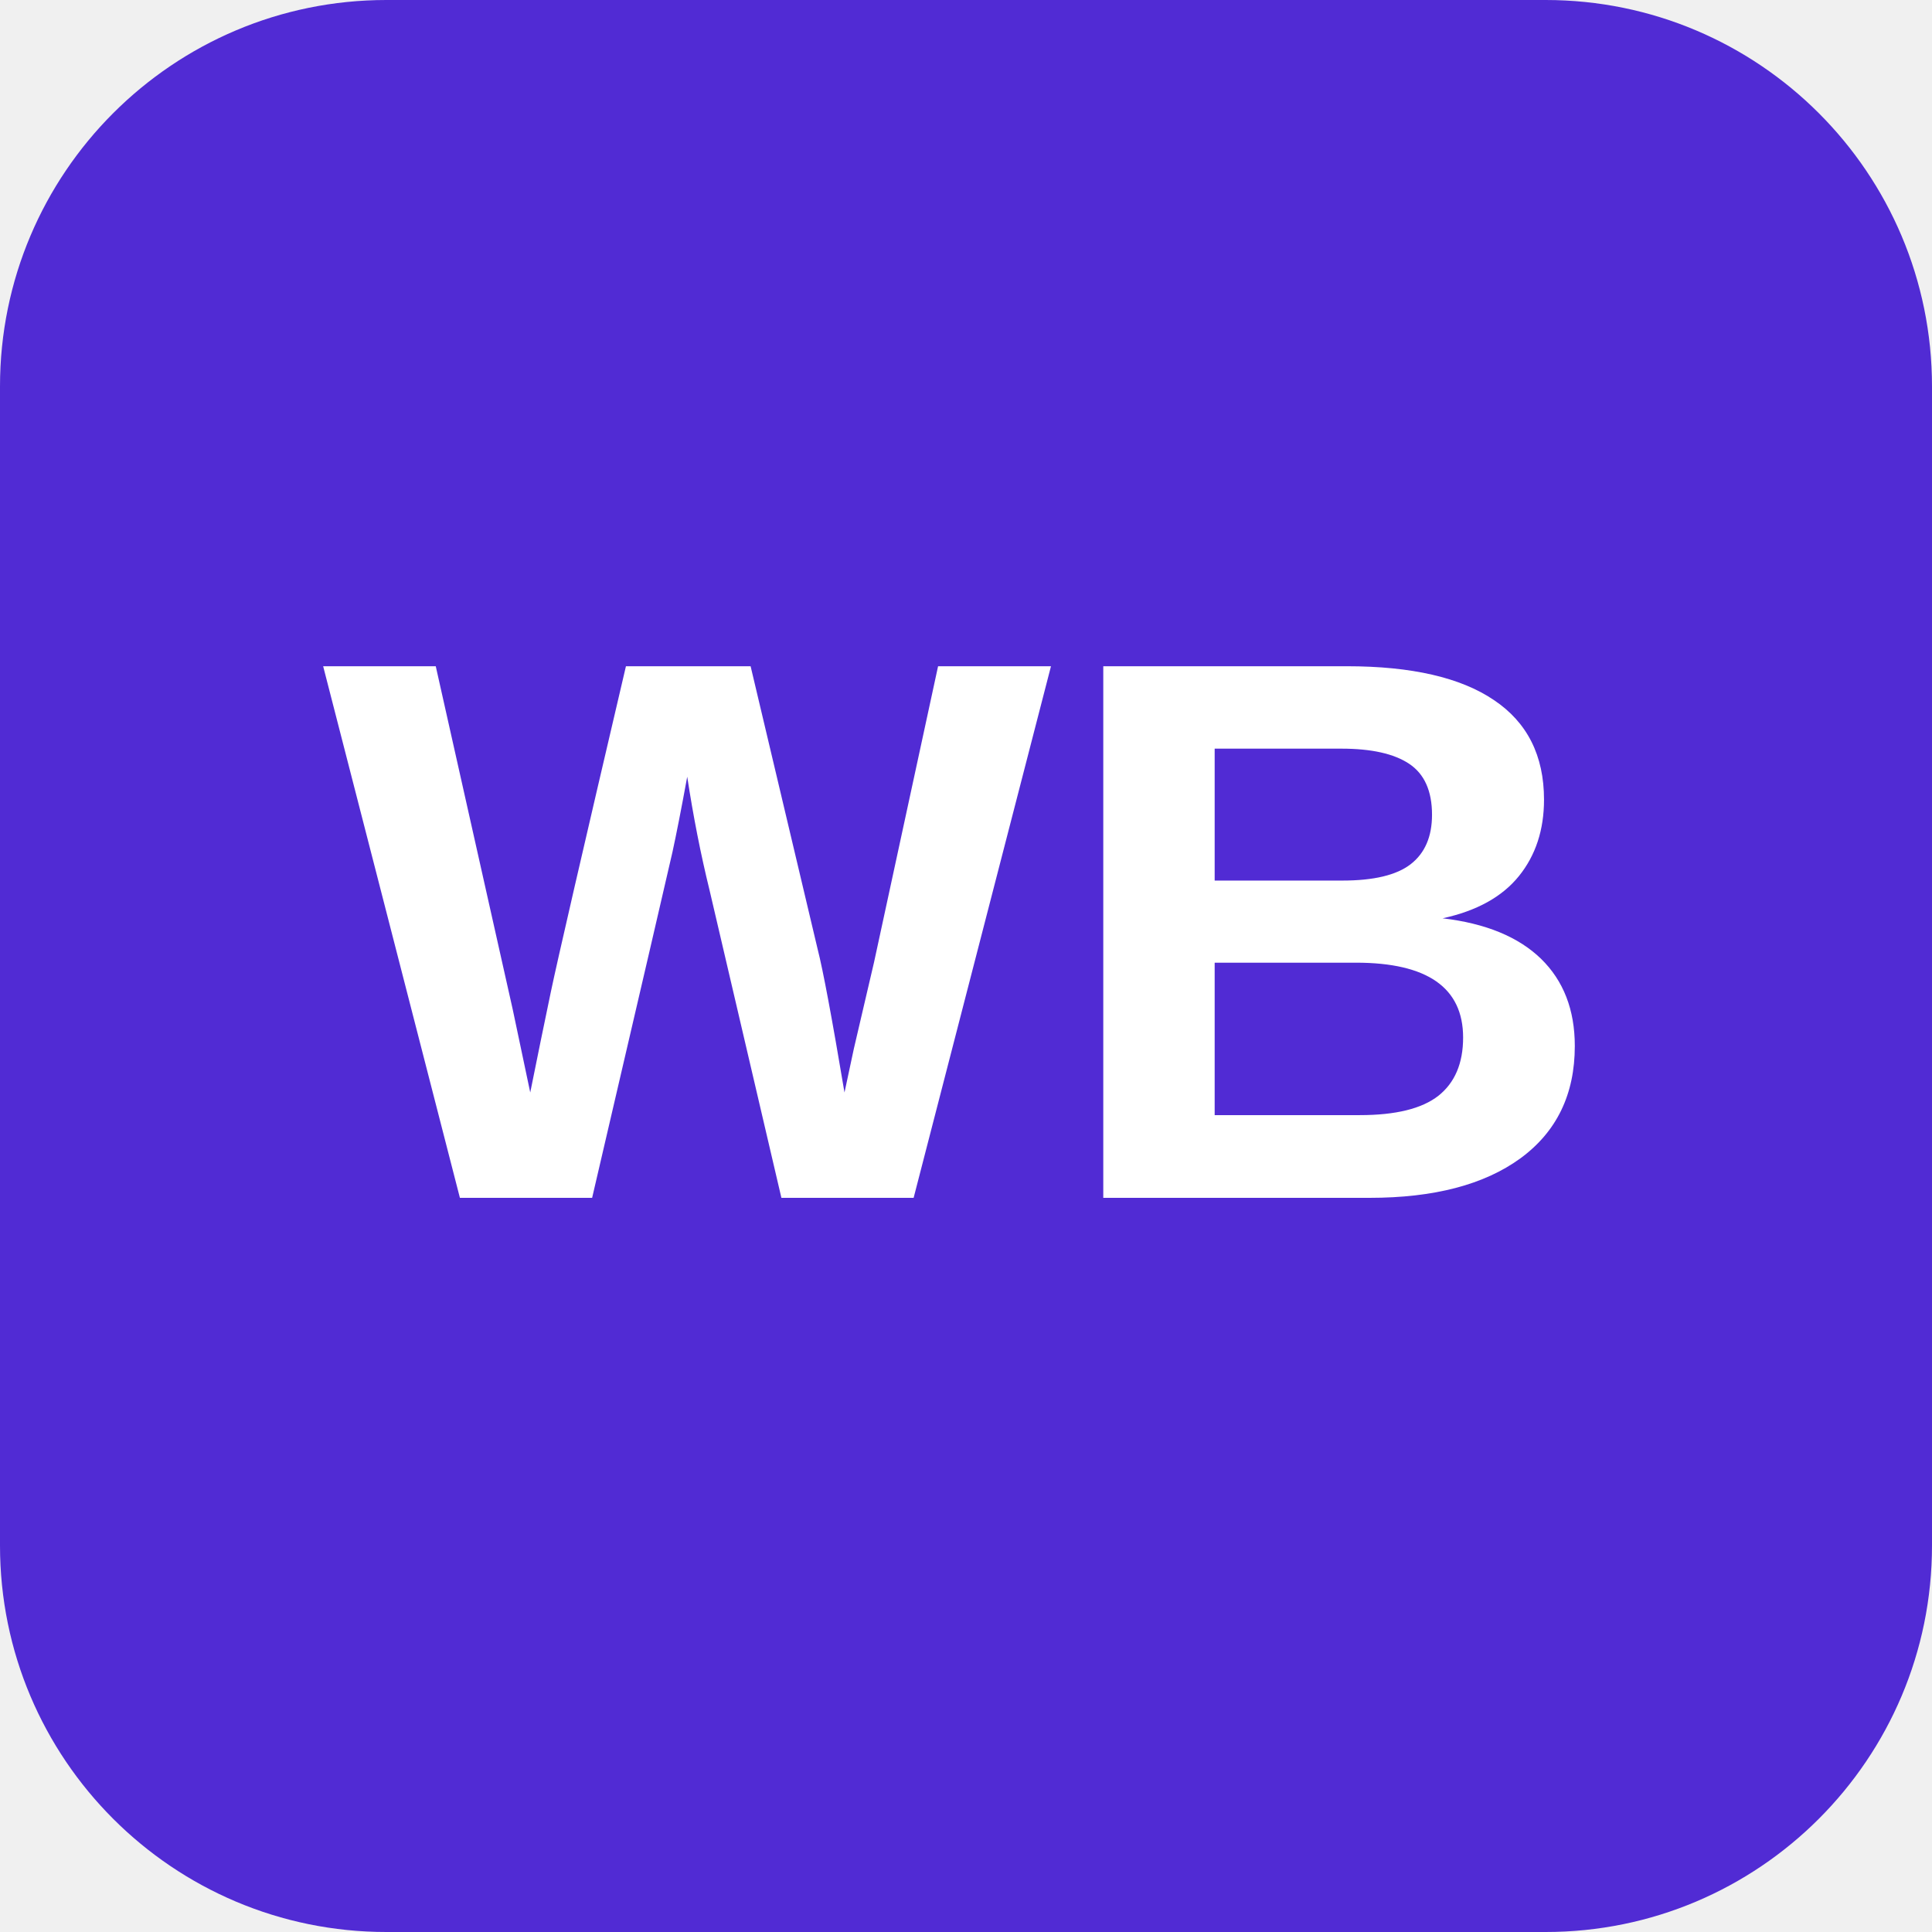
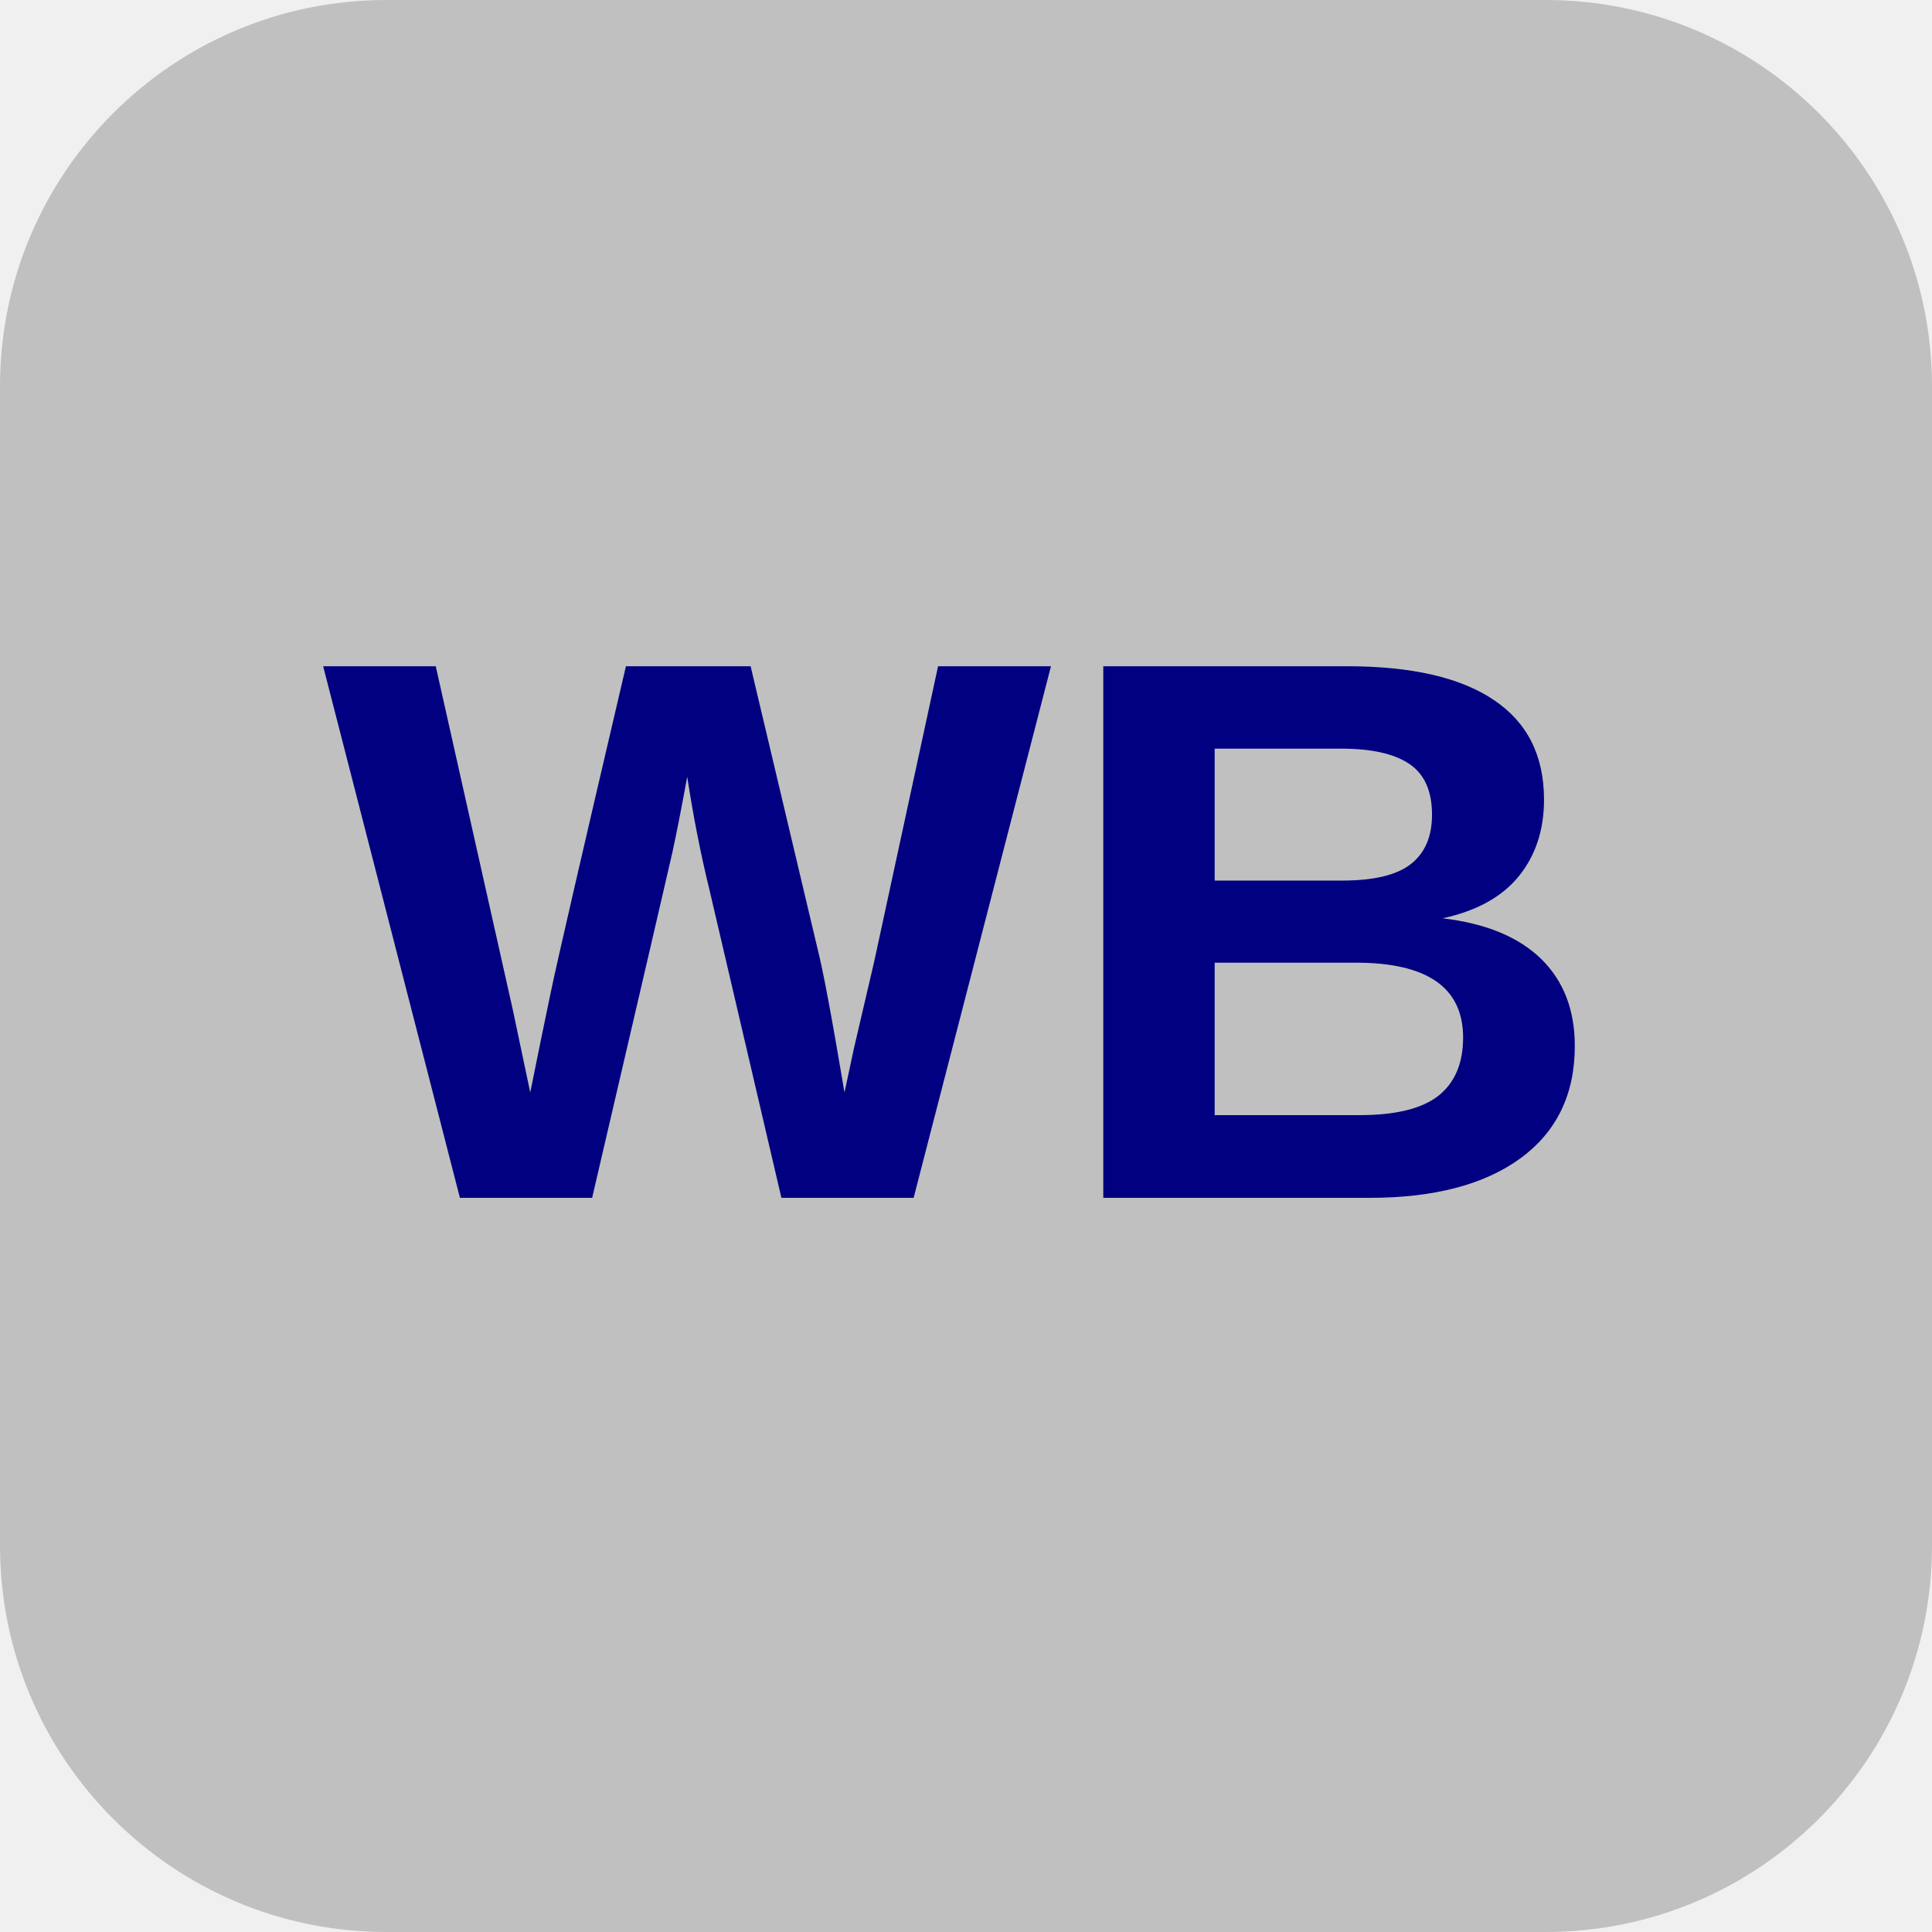
<svg xmlns="http://www.w3.org/2000/svg" viewBox="0 0 100 100">
-   <rect width="100" height="100" fill="#512BD4" rx="20" />
-   <text x="50" y="62" font-family="Arial" font-size="40" fill="white" text-anchor="middle" font-weight="bold">WB</text>
+   <rect width="100" height="100" fill="#C0C0C0" rx="20" />
+   <text x="50" y="62" font-family="Arial" font-size="40" fill="#000080" text-anchor="middle" font-weight="bold">WB</text>
</svg>
